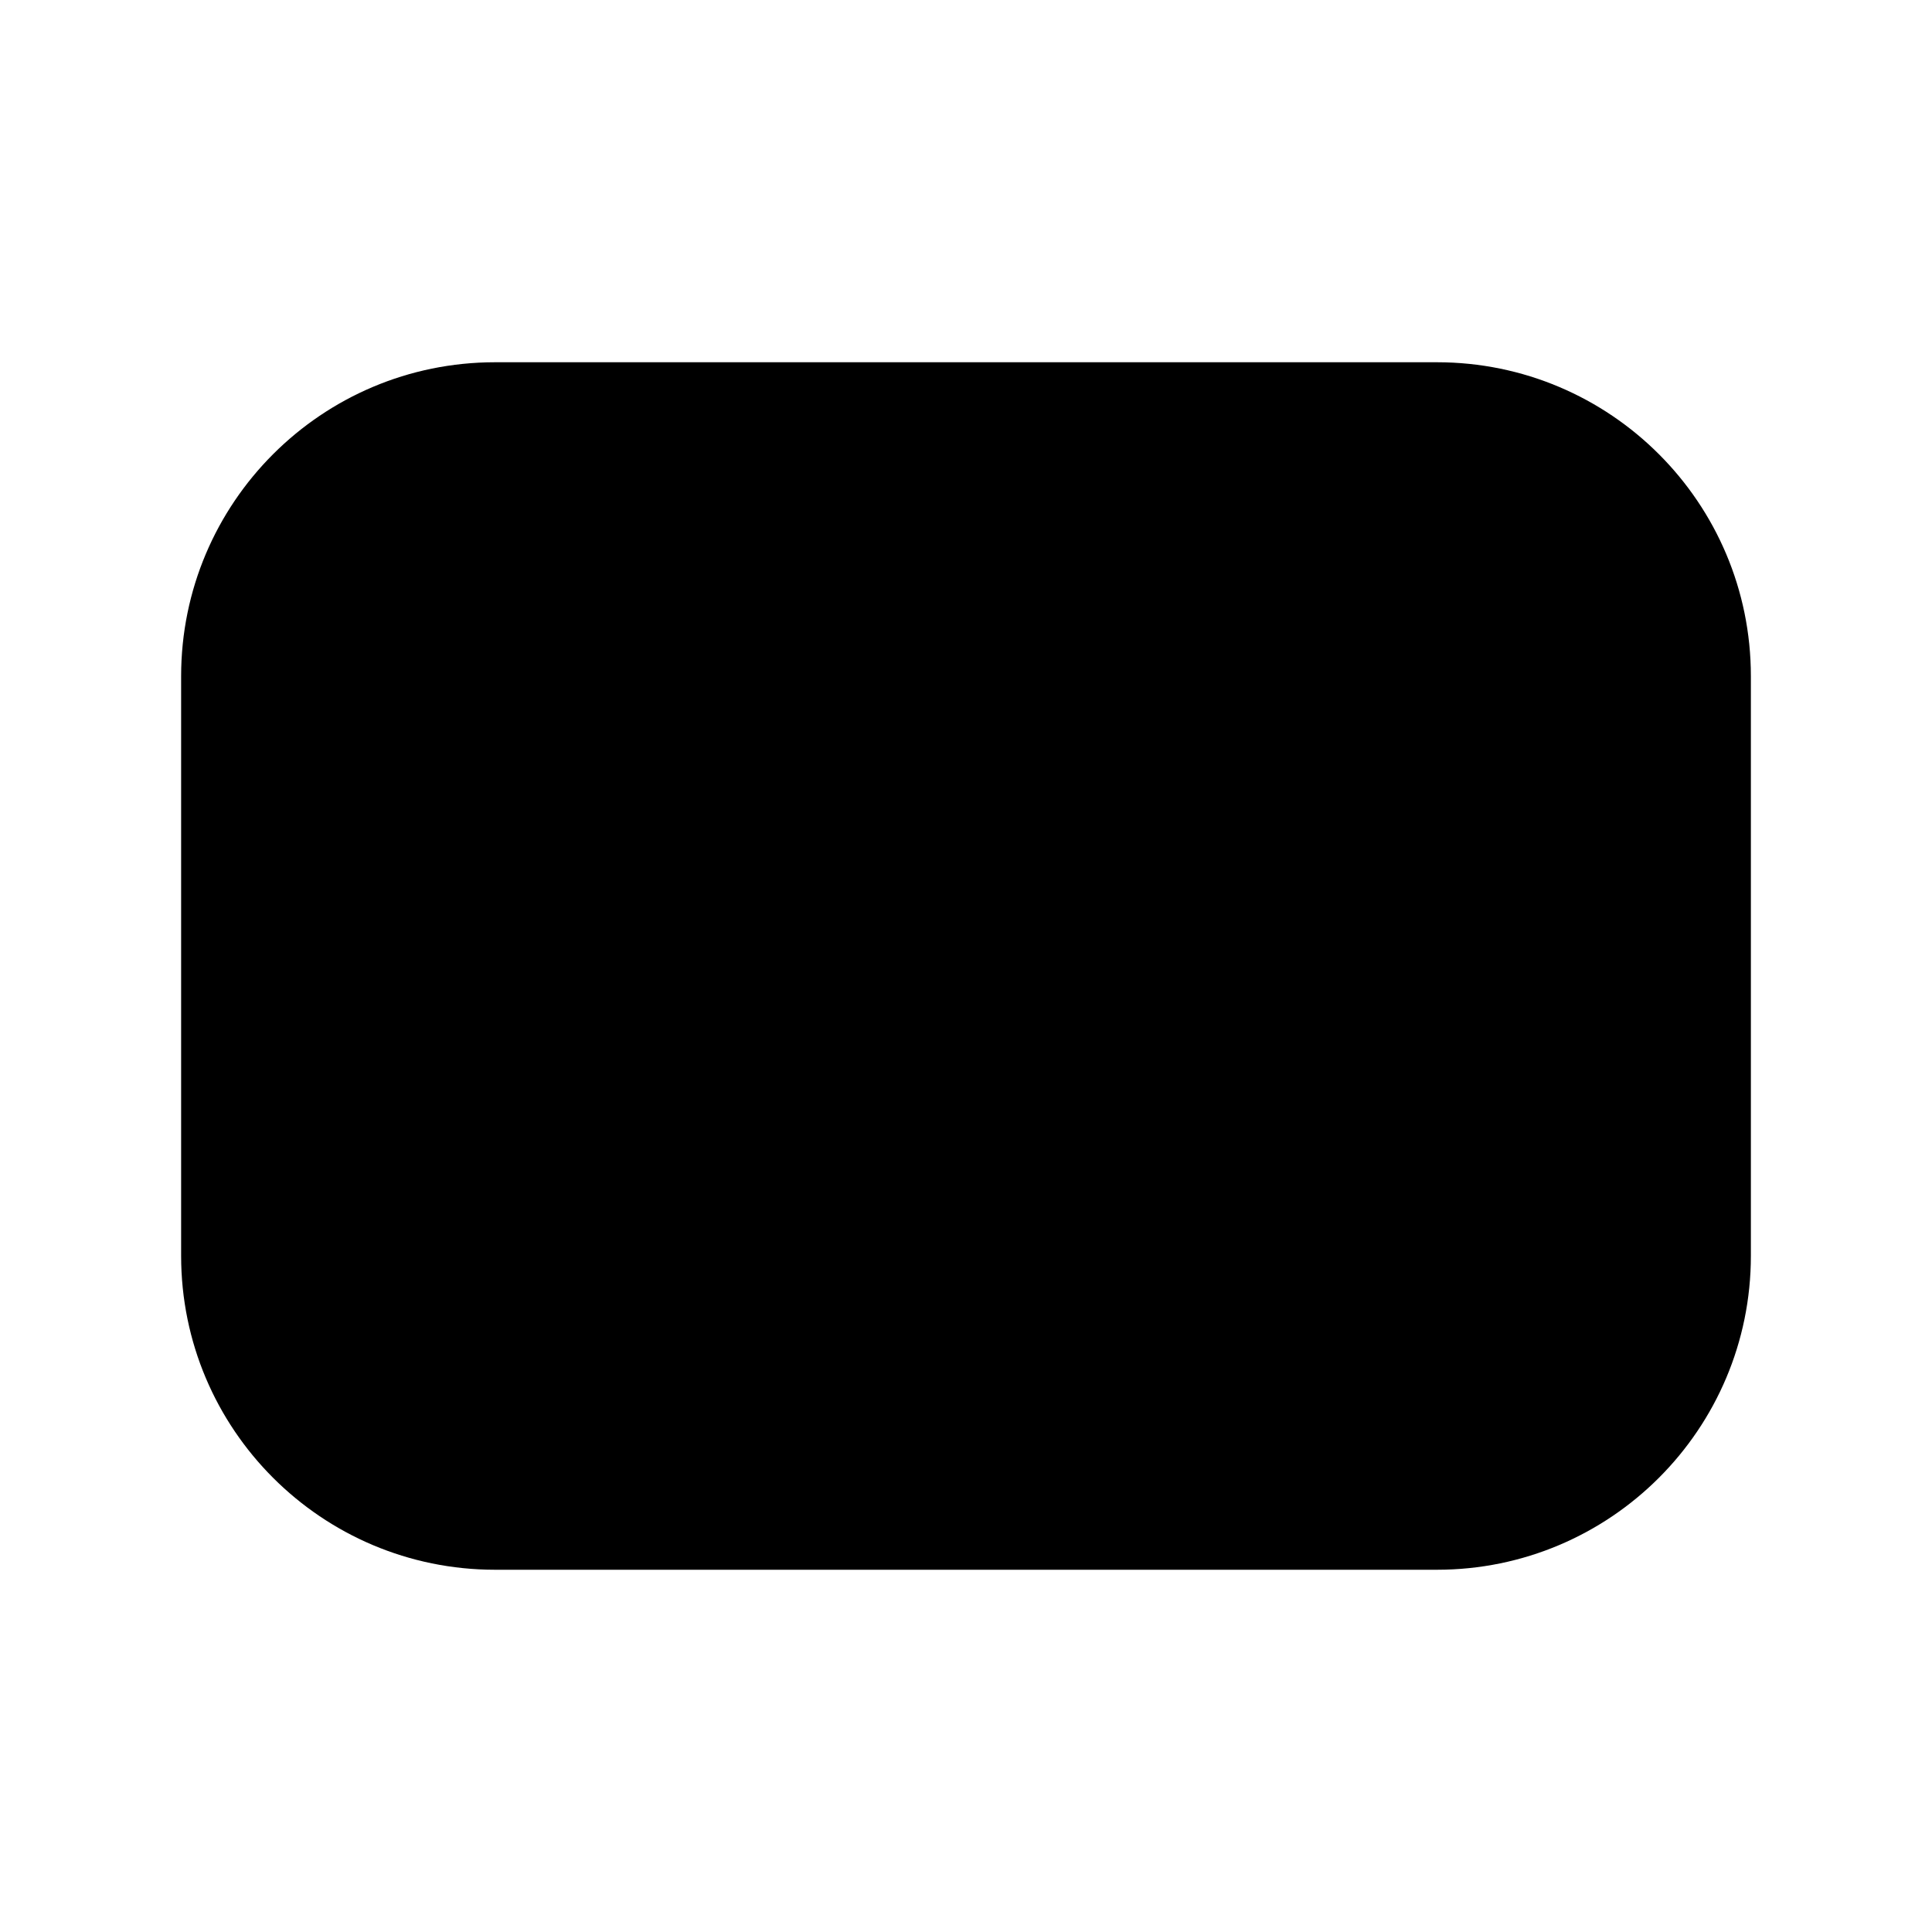
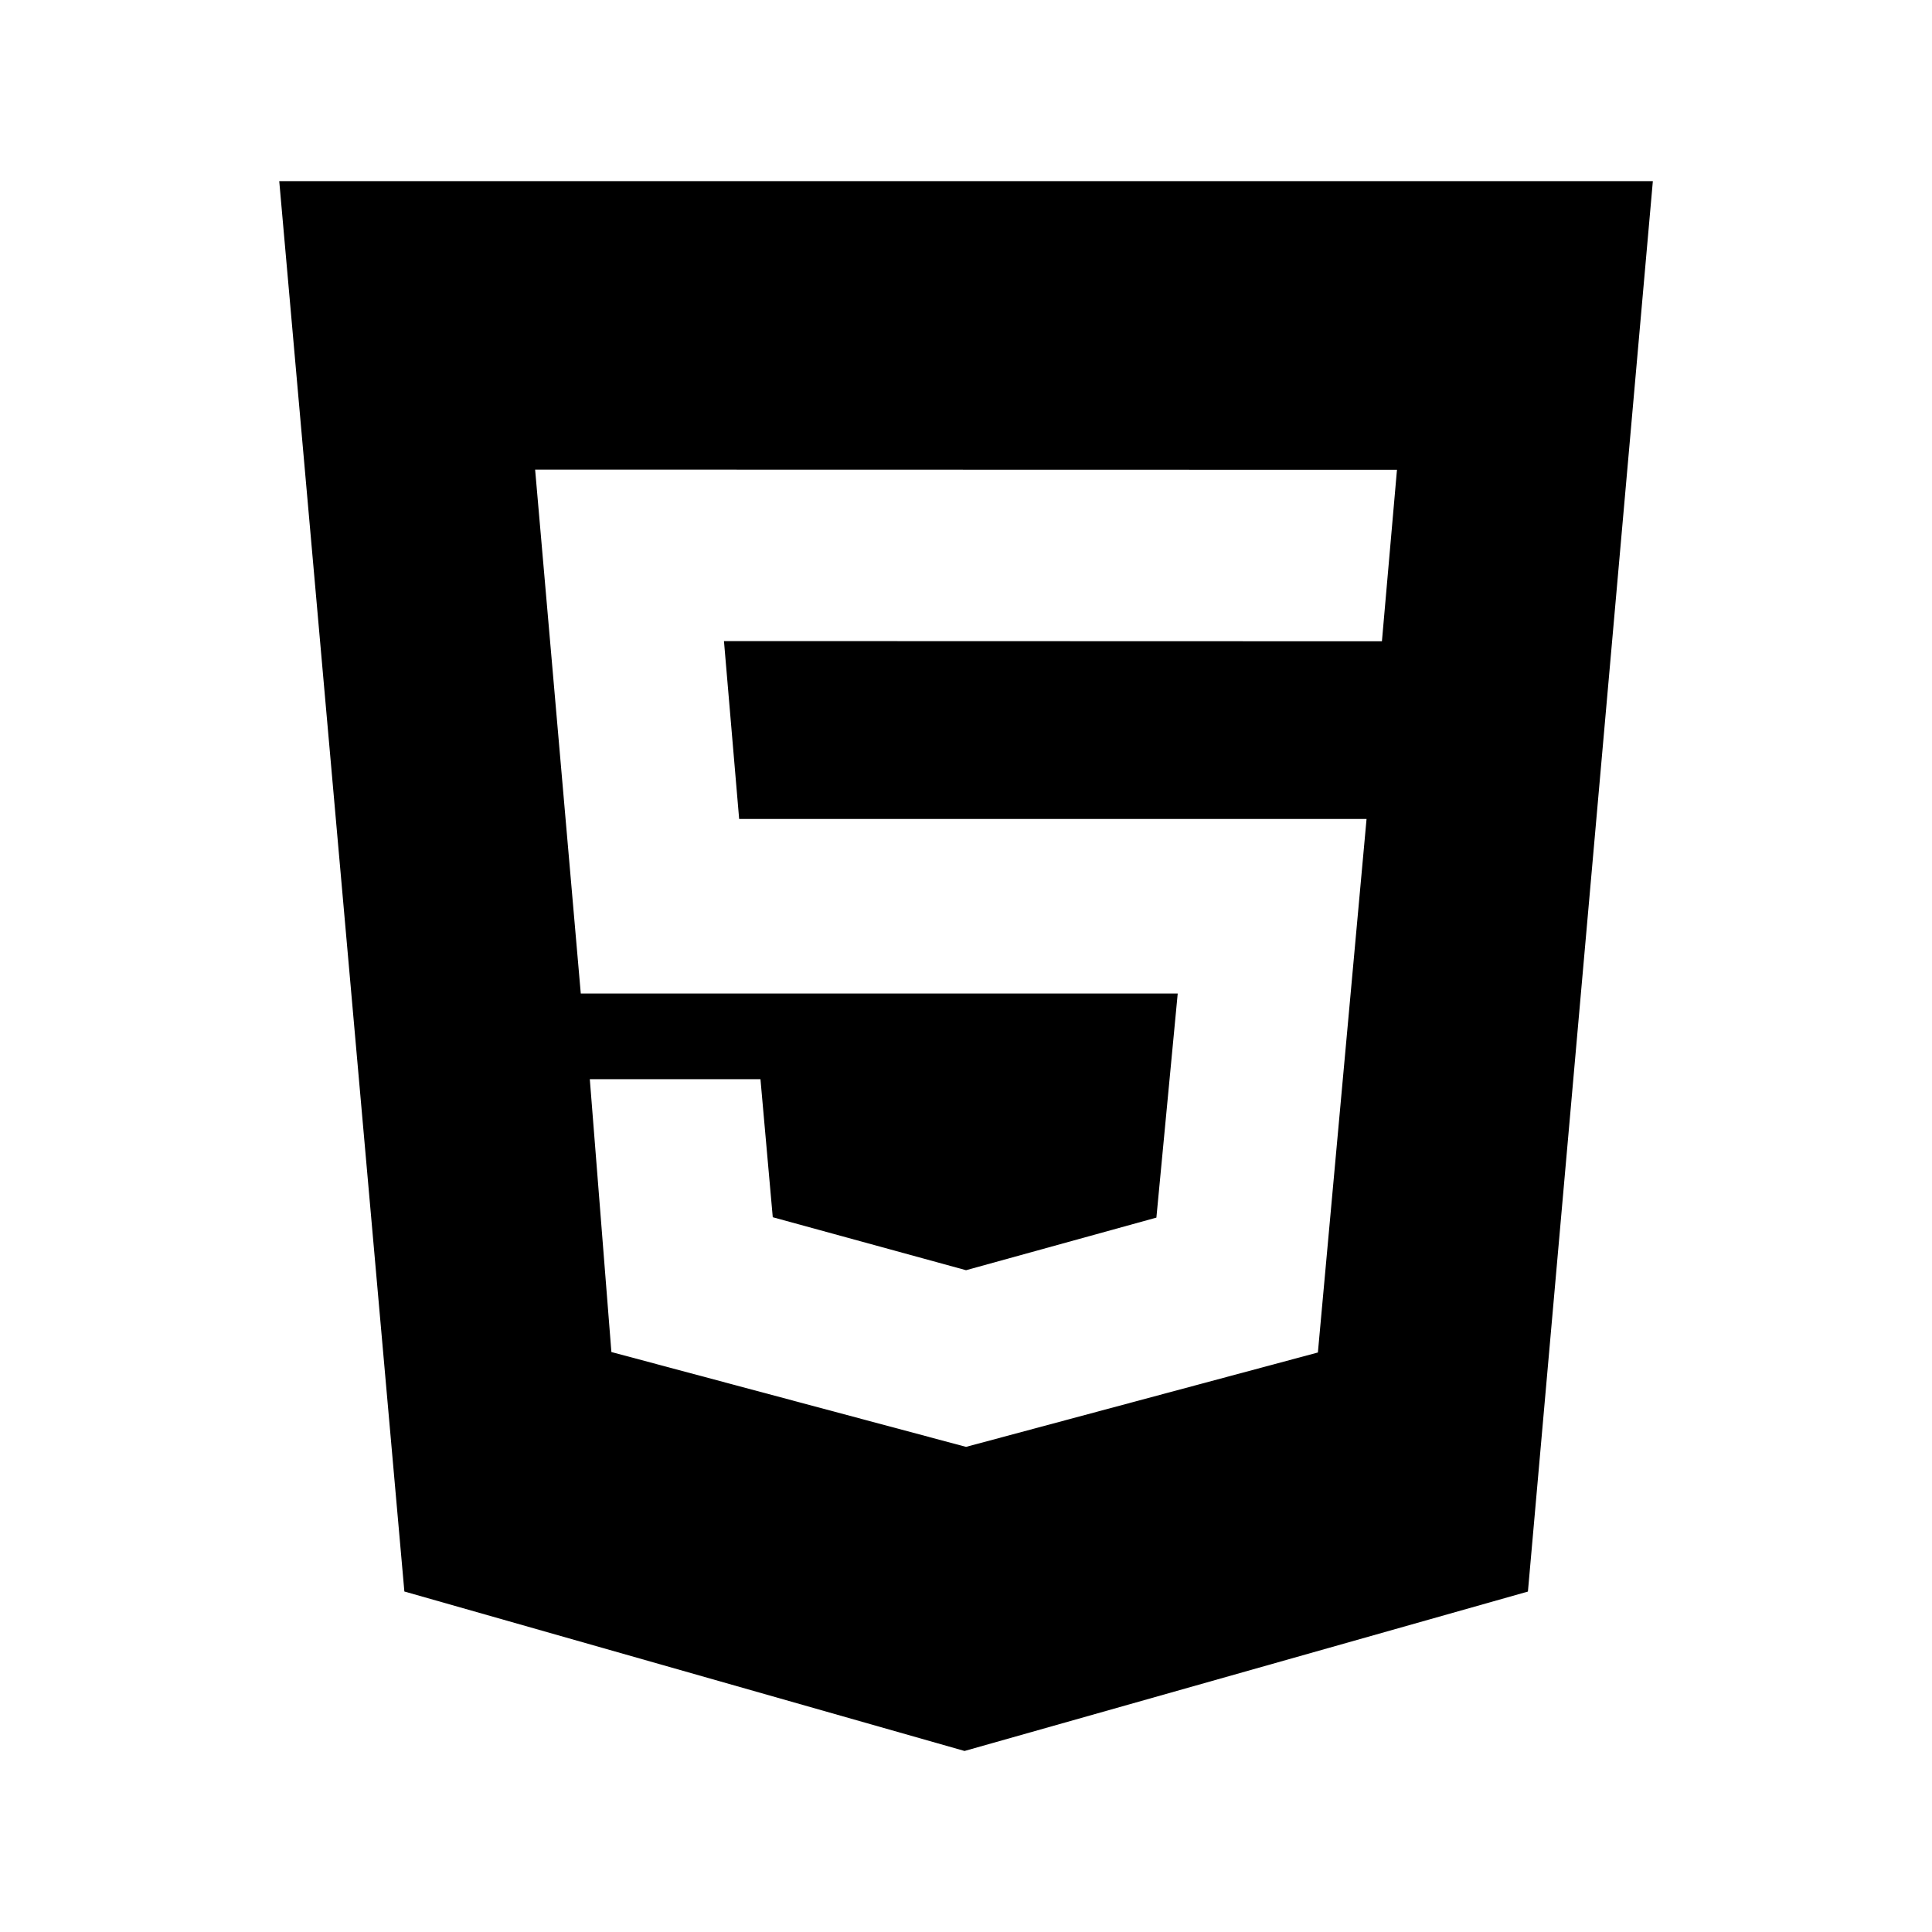
- <svg xmlns="http://www.w3.org/2000/svg" viewBox="0 0 16 16">
-   <rect class="fti-badge" x="1.5" y="3" width="13" height="10" rx="2.6" />
-   <path class="fti-line" d="M6.4 5.6 4.2 8l2.2 2.4M9.6 5.6 11.8 8l-2.2 2.4" />
+ <svg xmlns="http://www.w3.org/2000/svg" viewBox="0 0 16 16" style="color:light-dark(#E34F26,#E34F26)">
+   <g transform="translate(1.5 1.5) scale(0.5417)">
+     <path class="fti-brand" d="M1.5 0h21l-1.91 21.563L11.977 24l-8.564-2.438L1.5 0zm7.031 9.75l-.232-2.718 10.059.003.23-2.622L5.412 4.41l.698 8.01h9.126l-.326 3.426-2.91.804-2.955-.81-.188-2.11H6.248l.33 4.171L12 19.351l5.379-1.443.744-8.157H8.531z" />
+   </g>
</svg>
